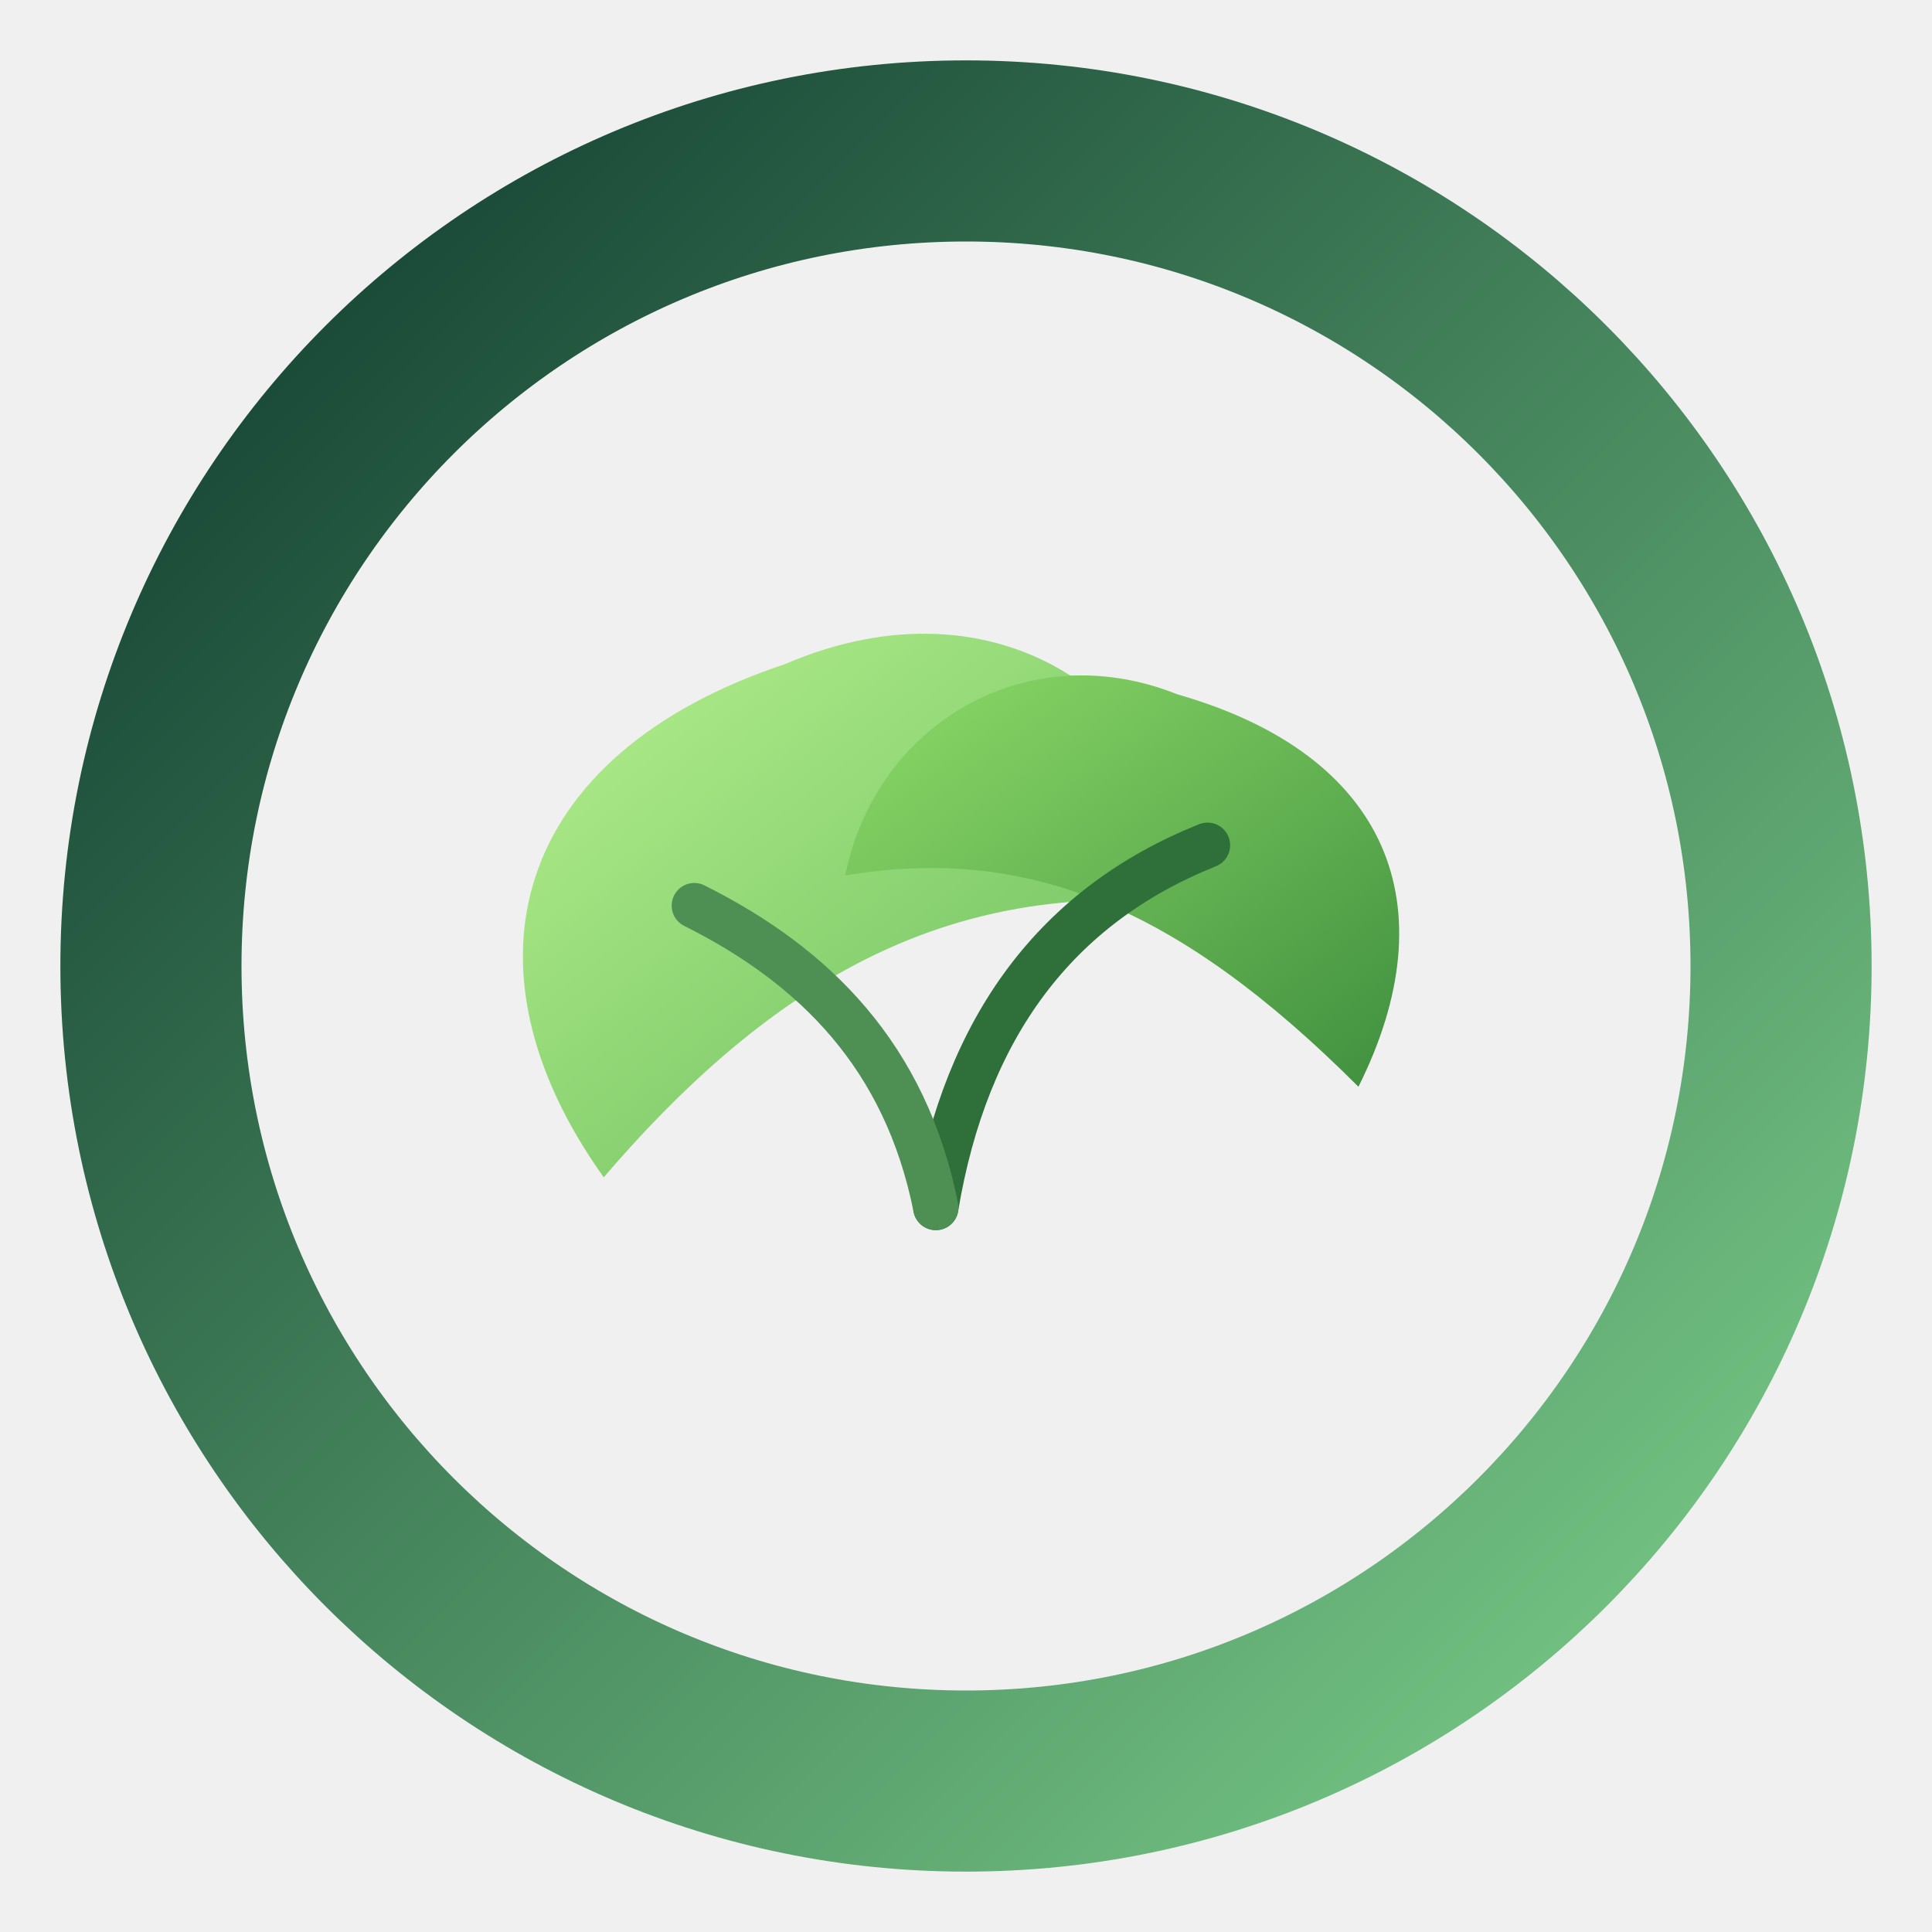
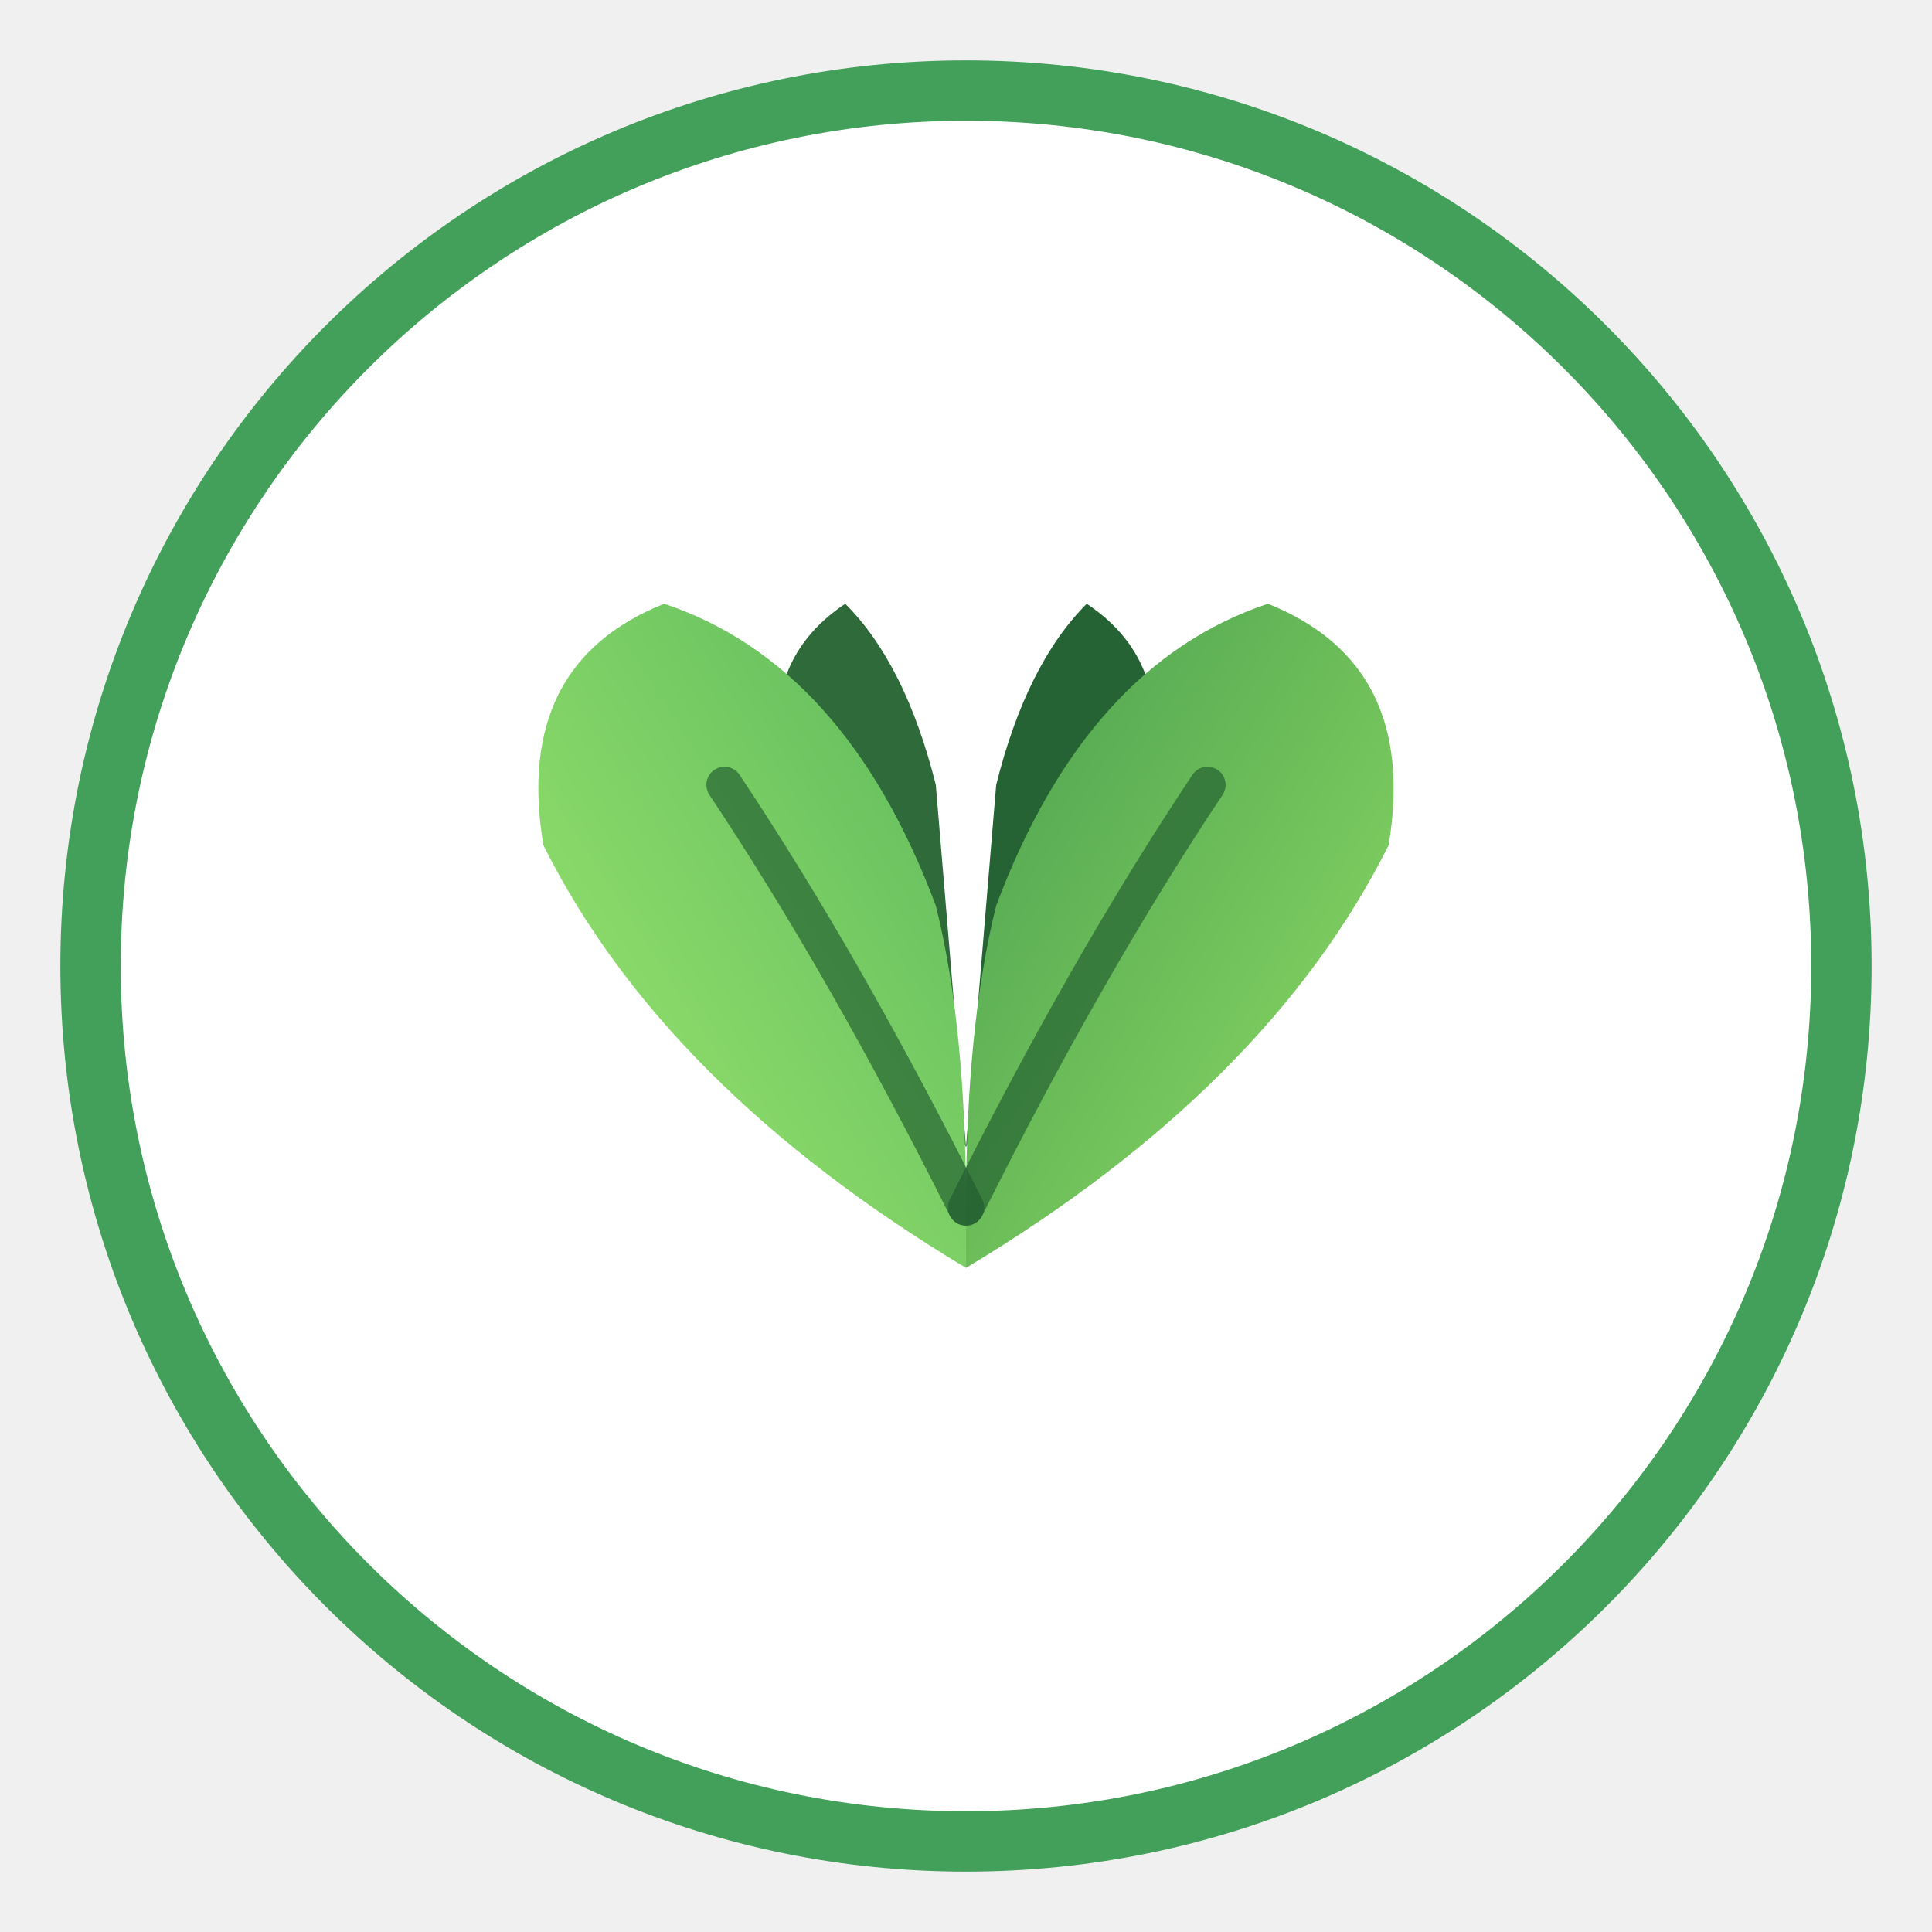
- <svg xmlns="http://www.w3.org/2000/svg" viewBox="0 0 64 64" role="img" aria-label="Elite Agro Projects logo">
+ <svg xmlns="http://www.w3.org/2000/svg" viewBox="0 0 64 64" role="img" aria-label="Elite Agro">
  <defs>
-     <linearGradient id="ring" x1="0" y1="0" x2="1" y2="1">
-       <stop offset="0%" stop-color="#0f3b2f" />
-       <stop offset="100%" stop-color="#7ccf8a" />
+     <linearGradient id="leafL" x1="0" y1="1" x2="1" y2="0">
+       <stop offset="0%" stop-color="#9ee86f" />
+       <stop offset="100%" stop-color="#5cb85c" />
    </linearGradient>
-     <linearGradient id="leafA" x1="0" y1="0" x2="1" y2="1">
-       <stop offset="0%" stop-color="#b6f08e" />
-       <stop offset="100%" stop-color="#65b95a" />
-     </linearGradient>
-     <linearGradient id="leafB" x1="0" y1="0" x2="1" y2="1">
-       <stop offset="0%" stop-color="#8edb68" />
-       <stop offset="100%" stop-color="#3f8f3f" />
+     <linearGradient id="leafR" x1="1" y1="1" x2="0" y2="0">
+       <stop offset="0%" stop-color="#8fdd65" />
+       <stop offset="100%" stop-color="#4a9f4f" />
    </linearGradient>
  </defs>
-   <circle cx="32" cy="32" r="27" fill="none" stroke="url(#ring)" stroke-width="6" />
-   <path d="M20 39c-5-7-3-14 6-17 7-3 13 1 14 8-8-1-14 2-20 9z" fill="url(#leafA)" />
-   <path d="M45 36c3-6 1-11-6-13-5-2-10 1-11 6 6-1 11 1 17 7z" fill="url(#leafB)" />
-   <path d="M31 40c1-6 4-10 9-12" stroke="#2f6f3a" stroke-width="1.5" fill="none" stroke-linecap="round" />
-   <path d="M31 40c-1-5-4-8-8-10" stroke="#4e8f54" stroke-width="1.5" fill="none" stroke-linecap="round" />
+   <circle cx="32" cy="32" r="29" fill="#ffffff" />
+   <circle cx="32" cy="32" r="29" fill="none" stroke="#43a05a" stroke-width="2" />
+   <path d="M32 38 L26 26 Q25 22 28 20 Q30 22 31 26 Z" fill="#2f6b3a" />
+   <path d="M32 38 L38 26 Q39 22 36 20 Q34 22 33 26 Z" fill="#256334" />
+   <path d="M32 42 Q22 36 18 28 Q17 22 22 20 Q28 22 31 30 Q32 34 32 40 Z" fill="url(#leafL)" />
+   <path d="M32 42 Q42 36 46 28 Q47 22 42 20 Q36 22 33 30 Q32 34 32 40 Z" fill="url(#leafR)" />
+   <path d="M32 40 Q28 32 24 26" stroke="#1f5a2e" stroke-width="1.2" fill="none" stroke-linecap="round" opacity="0.65" />
+   <path d="M32 40 Q36 32 40 26" stroke="#1f5a2e" stroke-width="1.2" fill="none" stroke-linecap="round" opacity="0.65" />
</svg>
